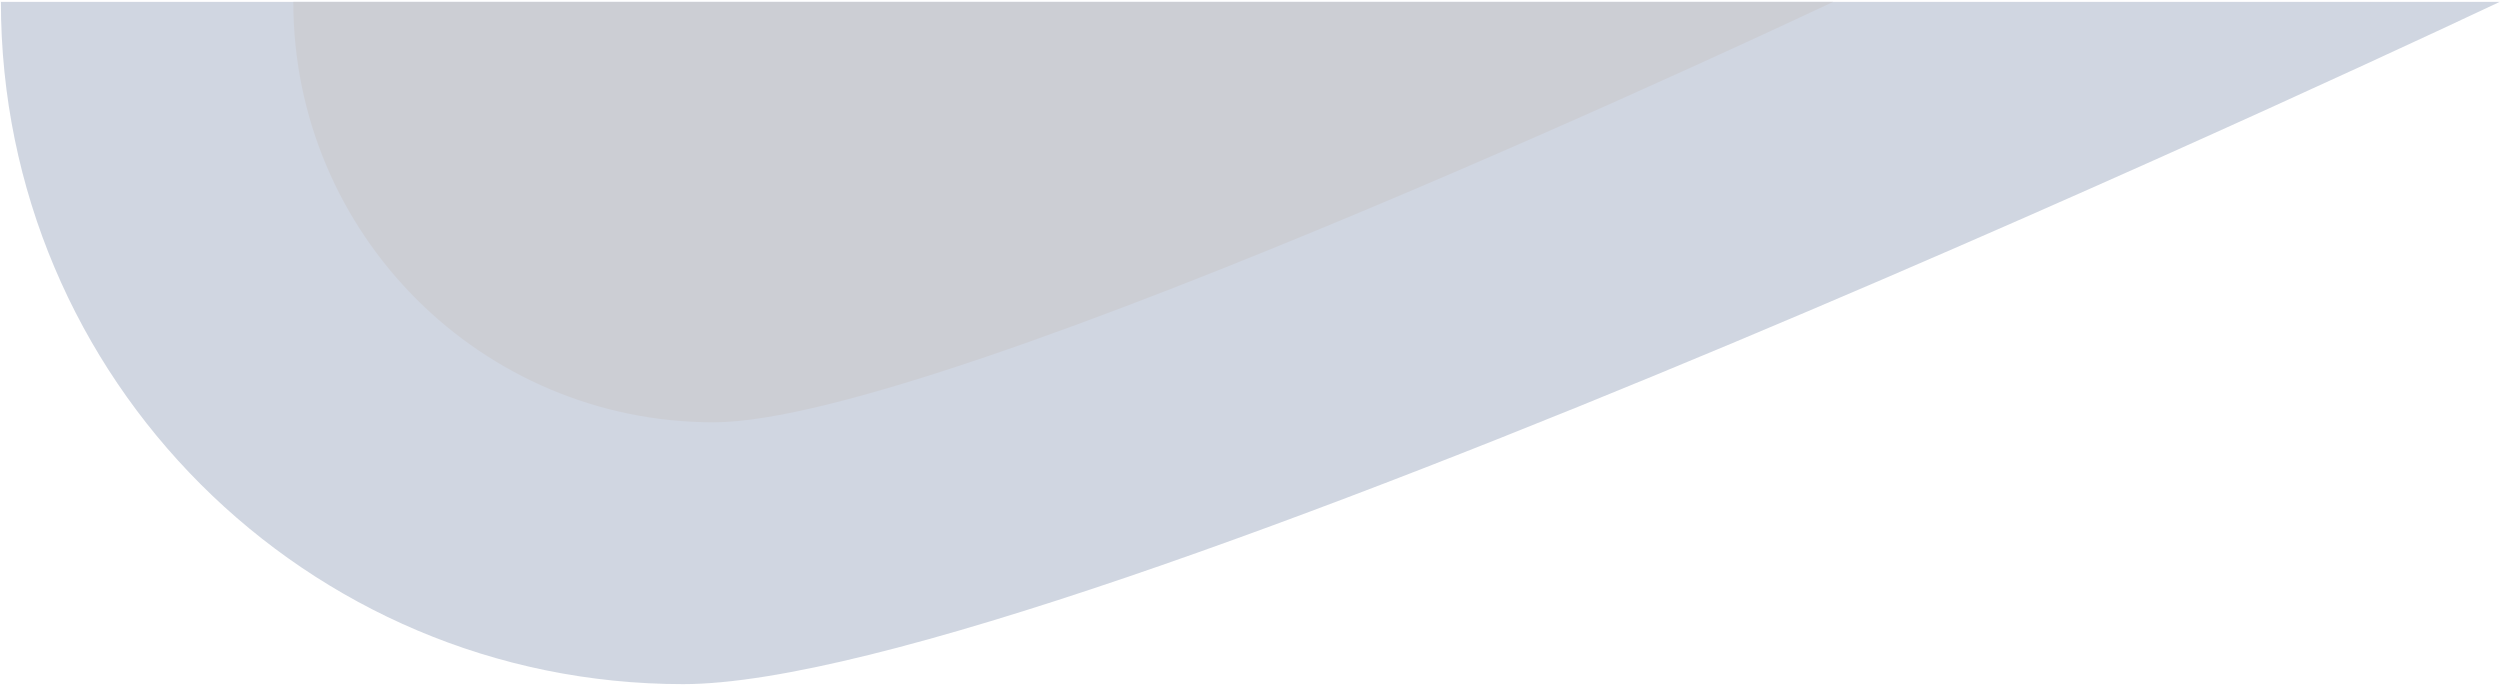
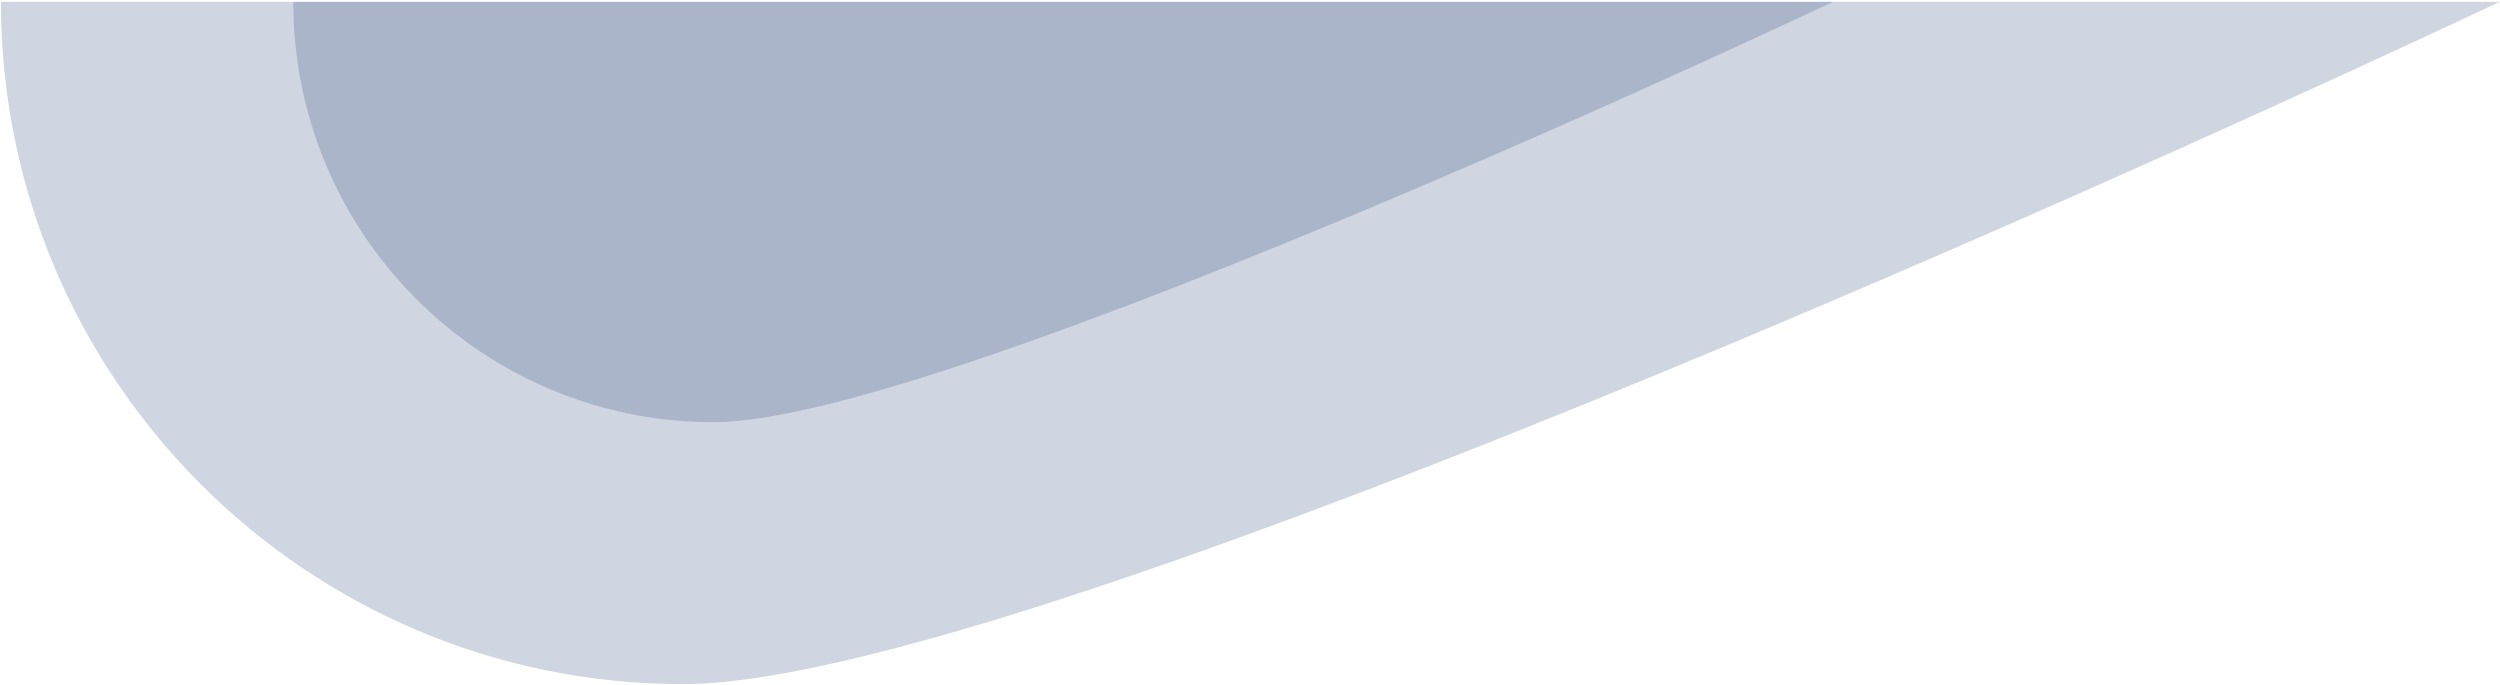
- <svg xmlns="http://www.w3.org/2000/svg" width="1347" height="369" viewBox="0 0 1347 369">
-   <g fill="#133268" fill-rule="evenodd" opacity=".2">
-     <path d="M.486 1h1346.263l.048.023S571.094 368.609 368.072 368.609C165.05 368.61.486 204.045.486 1.023V1z" style="mix-blend-mode:multiply" />
-     <path d="M158.031 1h829.632l.032.015S509.67 227.541 384.556 227.541c-125.112 0-226.525-101.413-226.525-226.526V1z" style="mix-blend-mode:multiply" />
-   </g>
+ <svg xmlns="http://www.w3.org/2000/svg" version="1.1" id="Ebene_1" x="0px" y="0px" viewBox="0 0 1347 369" style="enable-background:new 0 0 1347 369;" xml:space="preserve">
+   <style type="text/css">
+ 	.st0{opacity:0.2;fill:#133268;enable-background:new    ;}
+ </style>
+   <path id="Path" class="st0" d="M0.5,1h1346.3c0,0,0,0,0,0S571.1,368.6,368.1,368.6S0.5,204,0.5,1L0.5,1L0.5,1z" />
+   <path id="Path_1_" class="st0" d="M158,1h829.6l0,0c0,0-478,226.5-603.1,226.5S158,126.1,158,1L158,1L158,1z" />
</svg>
